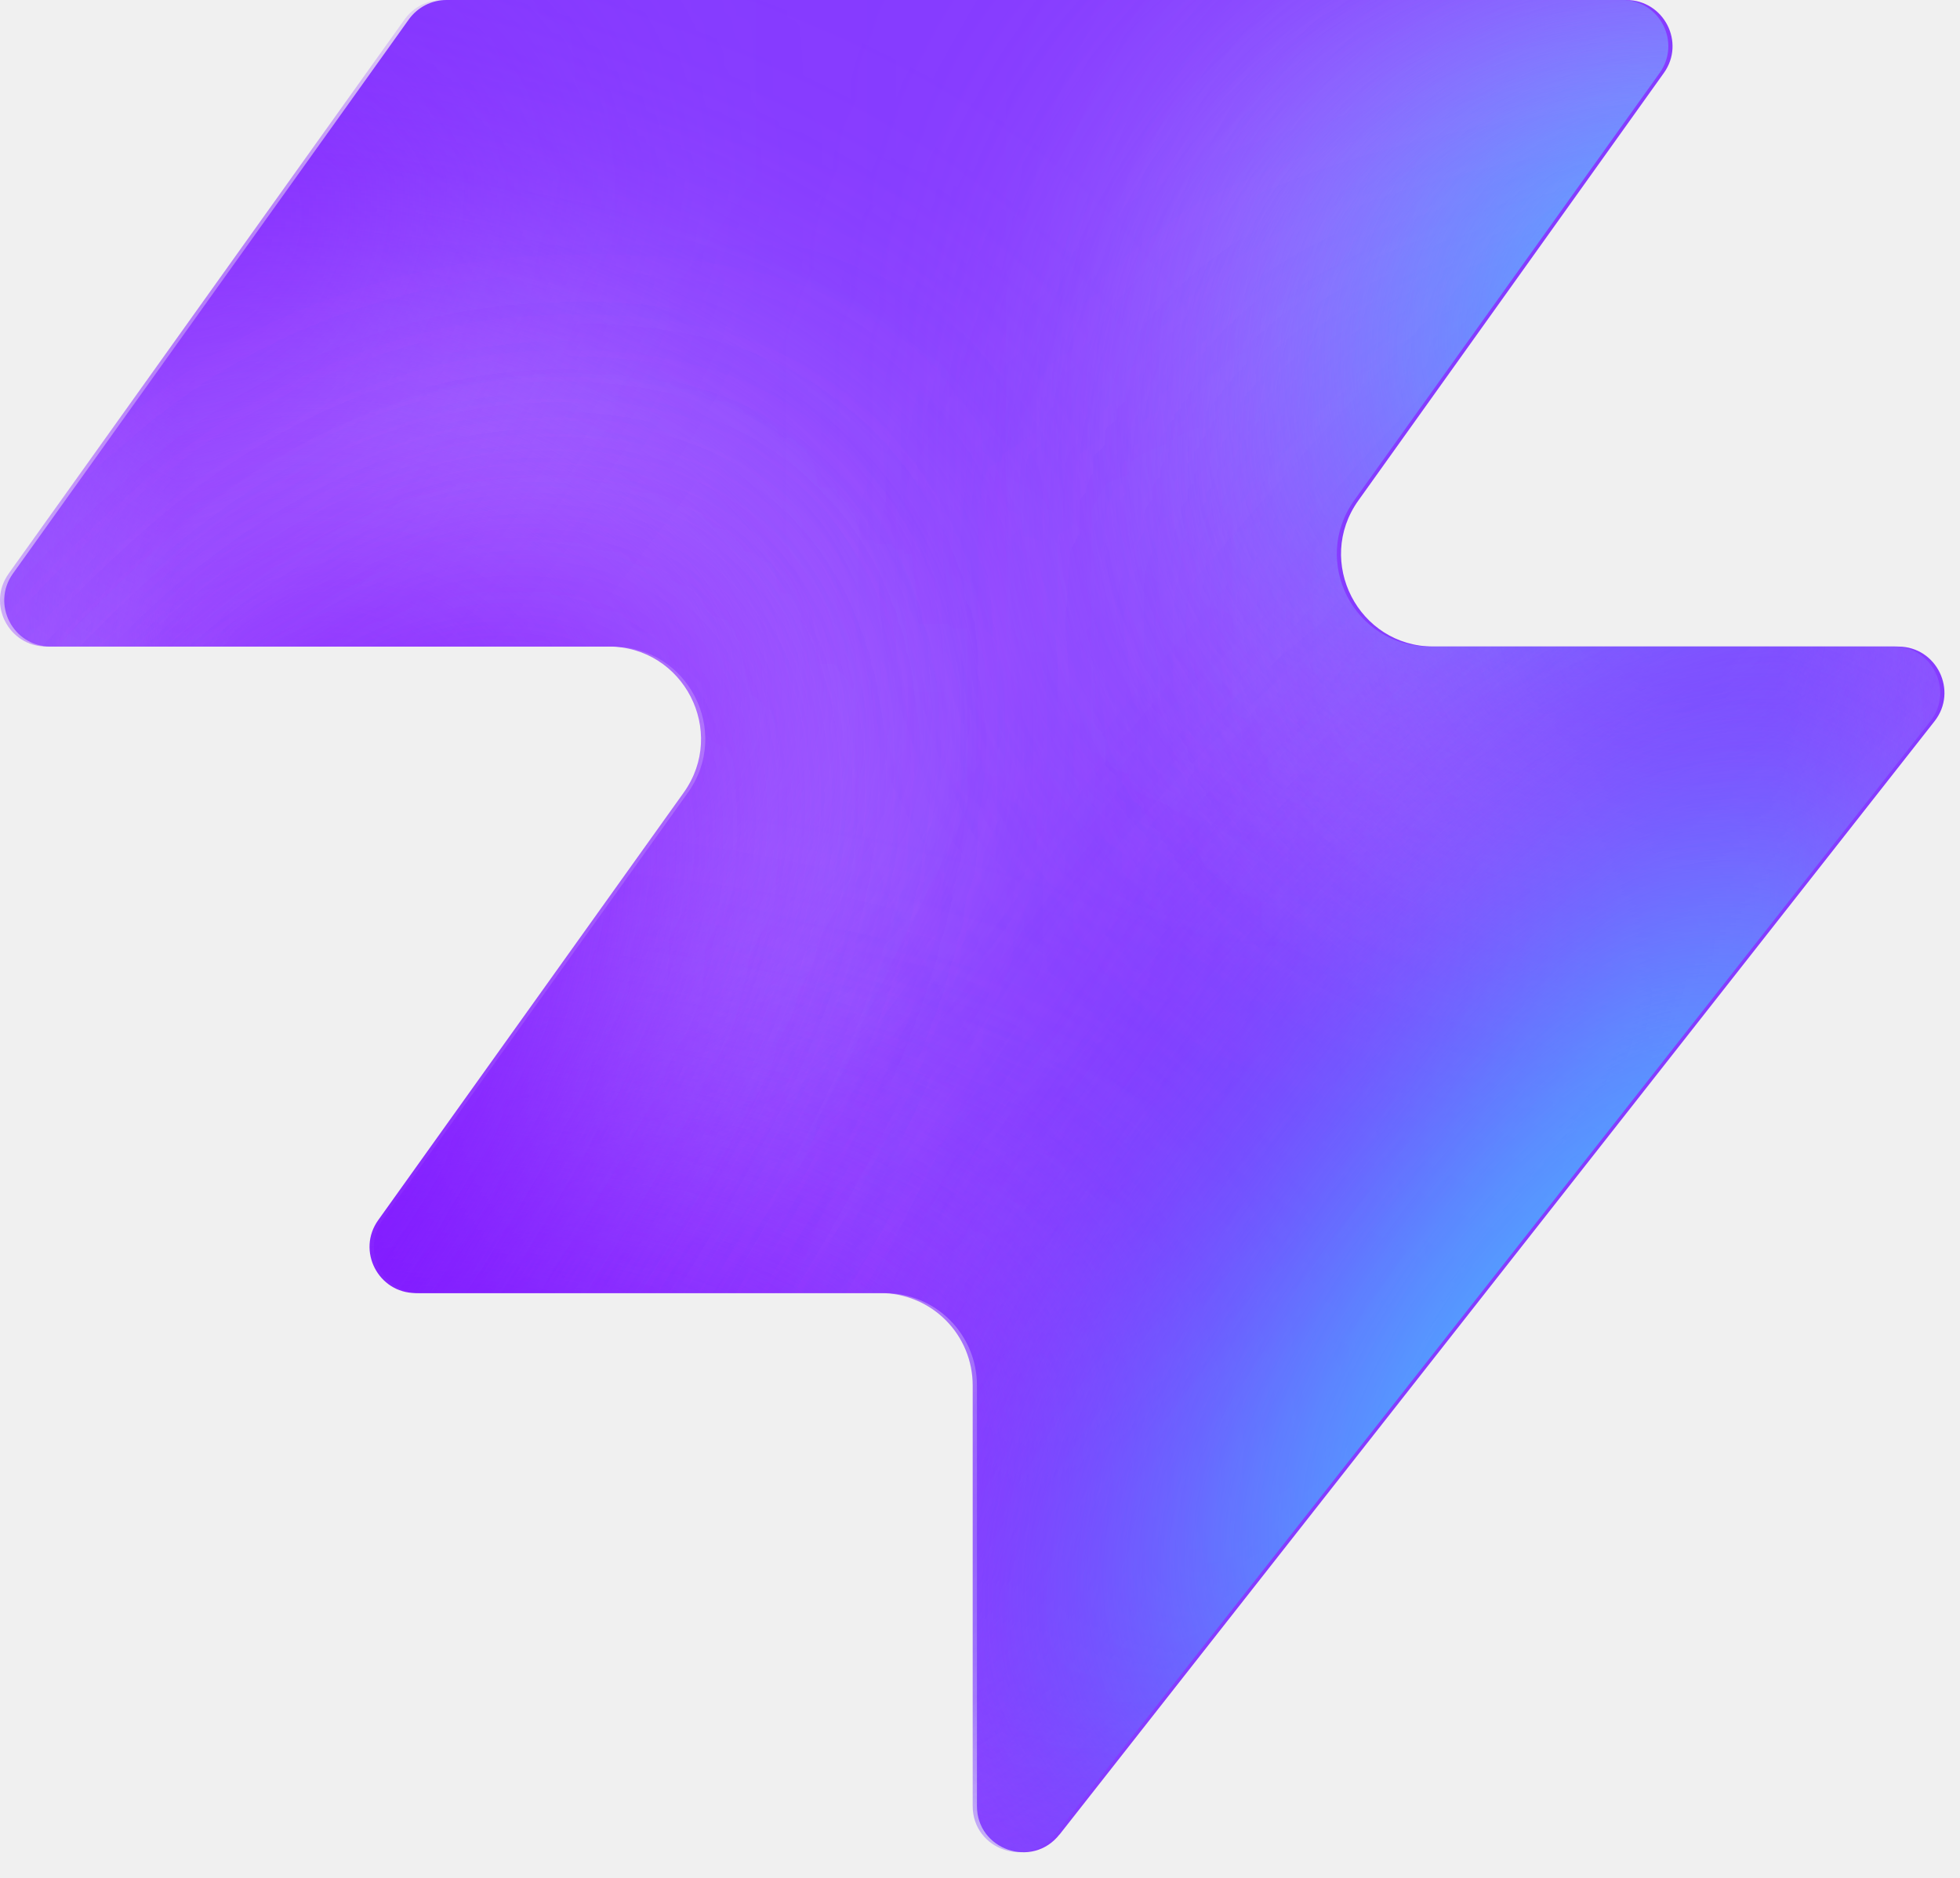
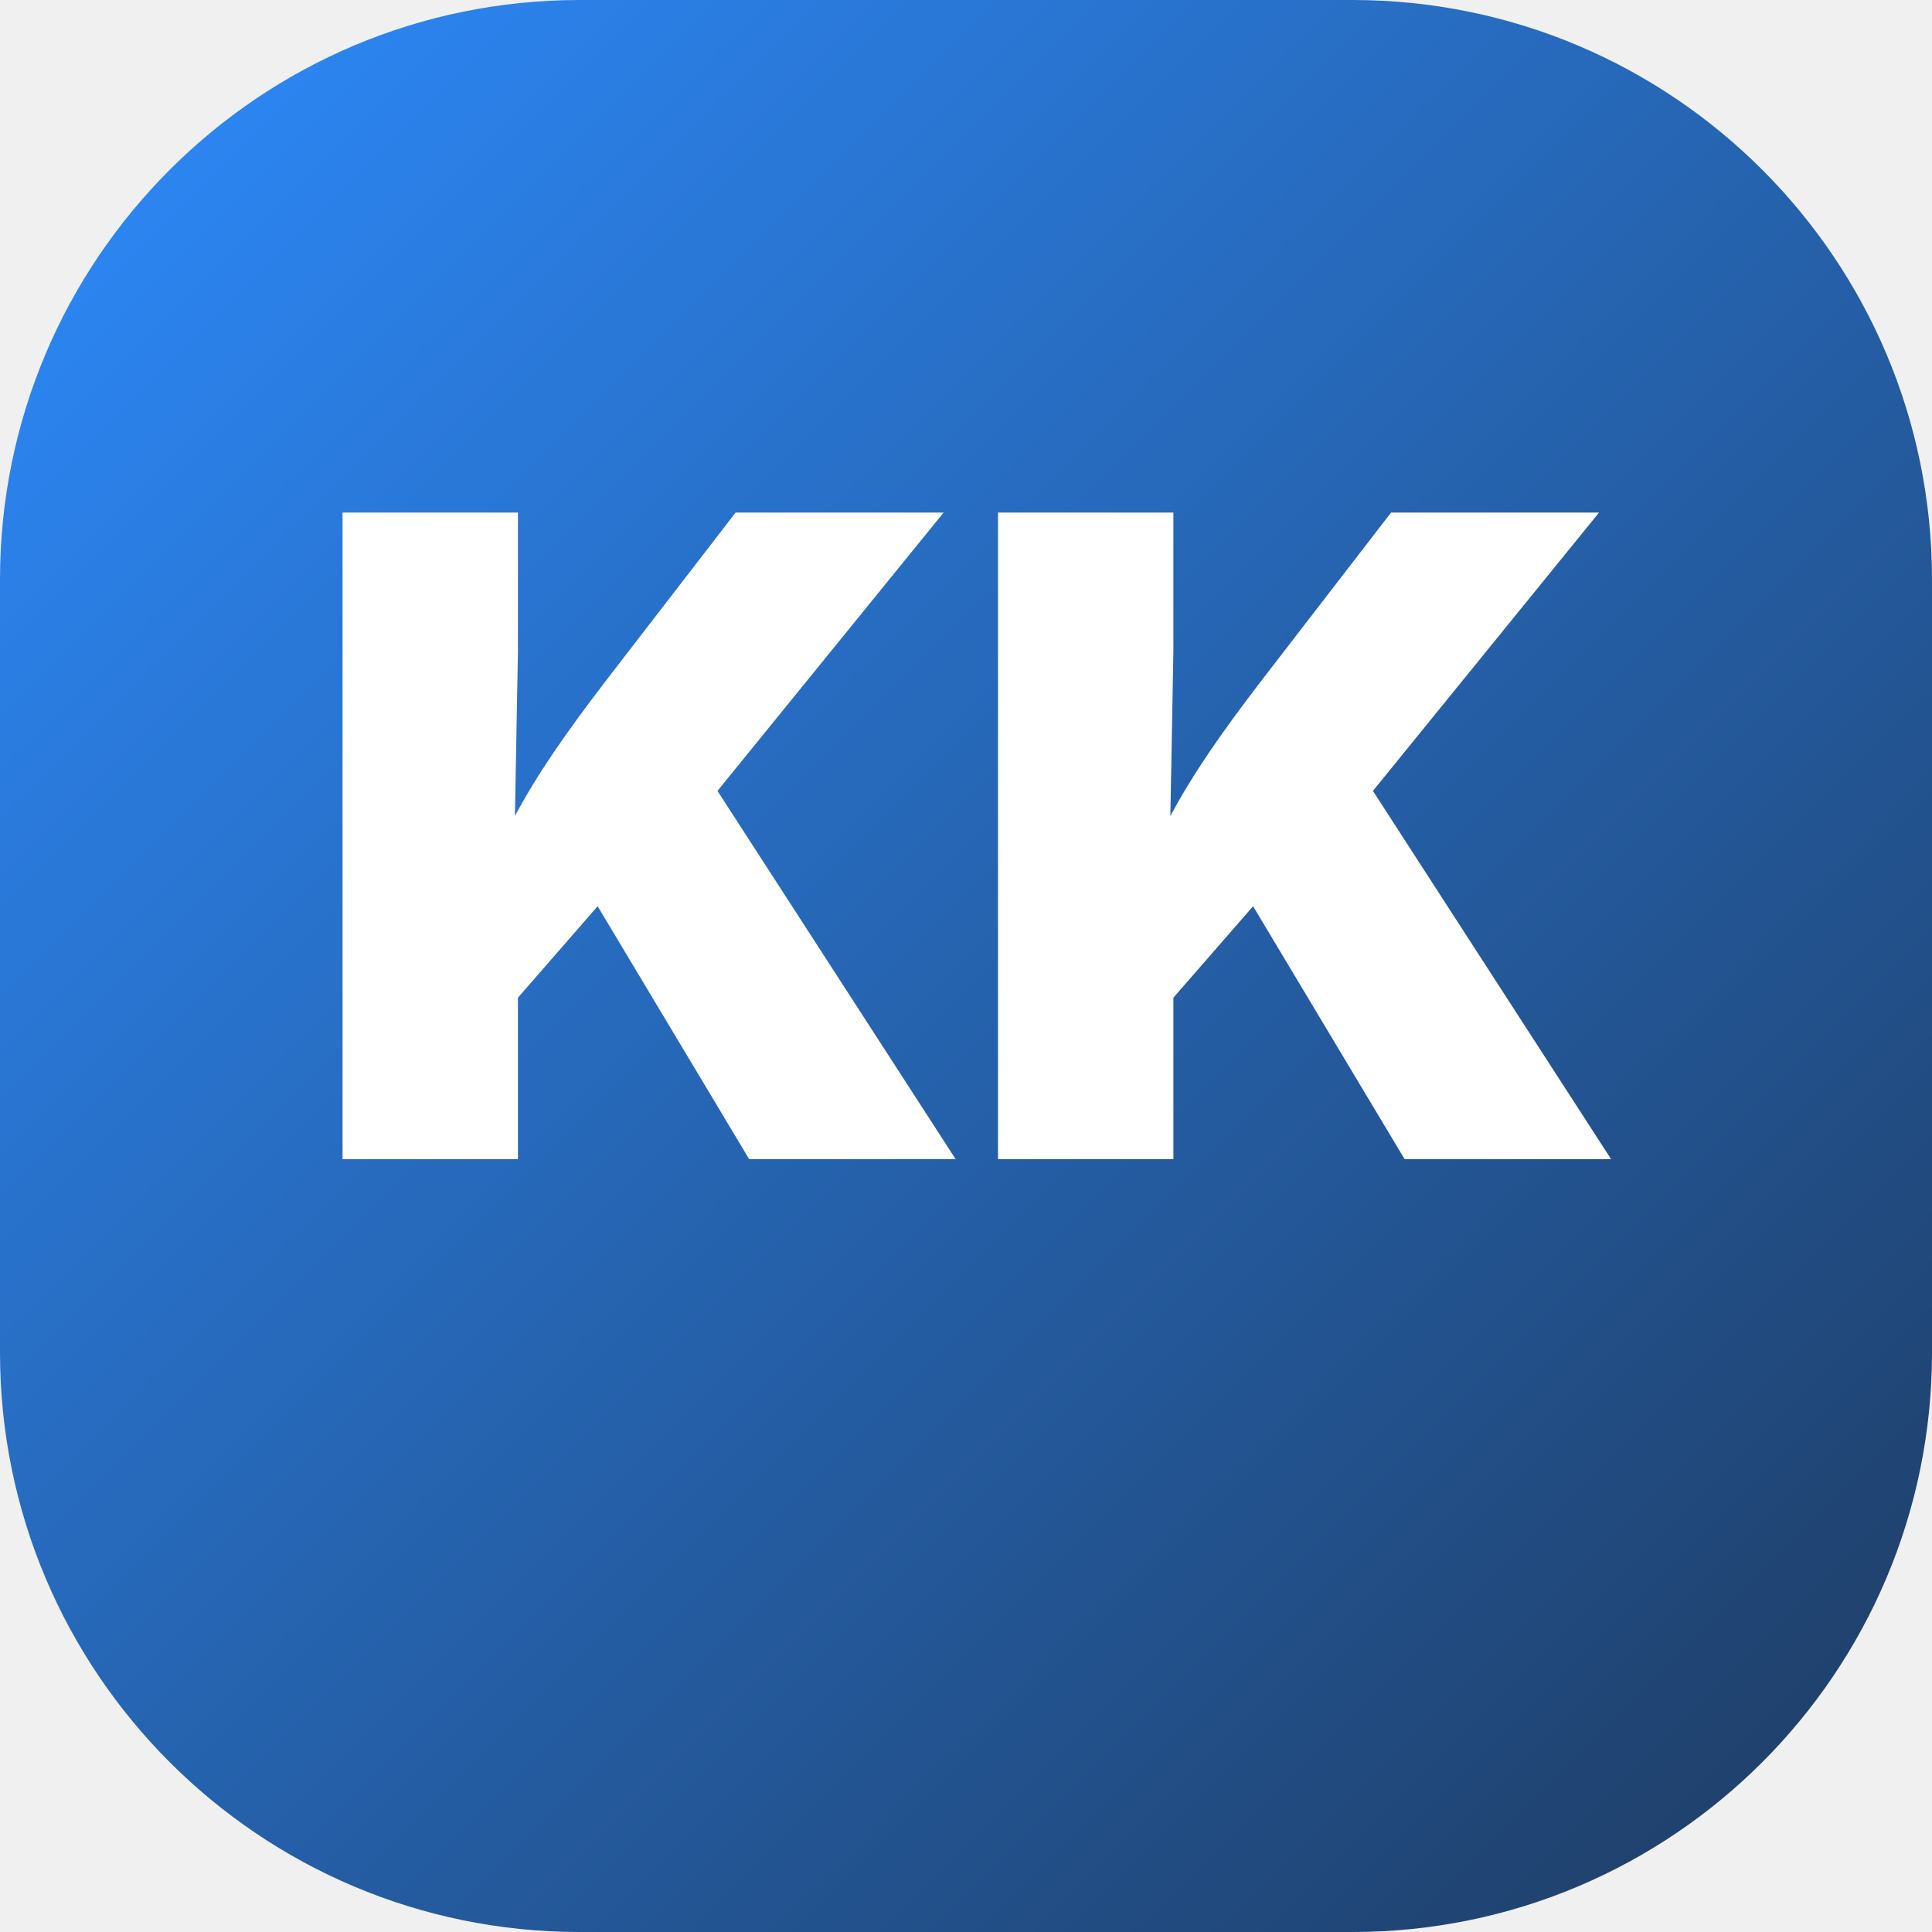
- <svg xmlns="http://www.w3.org/2000/svg" width="48" height="46" fill="none" viewBox="0 0 48 46">
-   <path fill="#863bff" d="M25.946 44.938c-.664.845-2.021.375-2.021-.698V33.937a2.26 2.26 0 0 0-2.262-2.262H10.287c-.92 0-1.456-1.04-.92-1.788l7.48-10.471c1.07-1.497 0-3.578-1.842-3.578H1.237c-.92 0-1.456-1.04-.92-1.788L10.013.474c.214-.297.556-.474.92-.474h28.894c.92 0 1.456 1.04.92 1.788l-7.48 10.471c-1.07 1.498 0 3.579 1.842 3.579h11.377c.943 0 1.473 1.088.89 1.83L25.947 44.94z" style="fill:#863bff;fill:color(display-p3 .525 .23 1);fill-opacity:1" />
-   <mask id="a" width="48" height="46" x="0" y="0" maskUnits="userSpaceOnUse" style="mask-type:alpha">
-     <path fill="#000" d="M25.842 44.938c-.664.844-2.021.375-2.021-.698V33.937a2.26 2.26 0 0 0-2.262-2.262H10.183c-.92 0-1.456-1.04-.92-1.788l7.48-10.471c1.07-1.498 0-3.579-1.842-3.579H1.133c-.92 0-1.456-1.04-.92-1.787L9.91.473c.214-.297.556-.474.92-.474h28.894c.92 0 1.456 1.04.92 1.788l-7.48 10.471c-1.07 1.498 0 3.578 1.842 3.578h11.377c.943 0 1.473 1.088.89 1.832L25.843 44.94z" style="fill:#000;fill-opacity:1" />
-   </mask>
-   <g mask="url(#a)">
-     <g filter="url(#b)">
-       <ellipse cx="5.508" cy="14.704" fill="#ede6ff" rx="5.508" ry="14.704" style="fill:#ede6ff;fill:color(display-p3 .927 .903 1);fill-opacity:1" transform="matrix(.00324 1 1 -.00324 -4.47 31.516)" />
-     </g>
-     <g filter="url(#c)">
-       <ellipse cx="10.399" cy="29.851" fill="#ede6ff" rx="10.399" ry="29.851" style="fill:#ede6ff;fill:color(display-p3 .927 .903 1);fill-opacity:1" transform="matrix(.00324 1 1 -.00324 -39.328 7.883)" />
-     </g>
-     <g filter="url(#d)">
-       <ellipse cx="5.508" cy="30.487" fill="#7e14ff" rx="5.508" ry="30.487" style="fill:#7e14ff;fill:color(display-p3 .492 .077 1);fill-opacity:1" transform="rotate(89.814 -25.913 -14.639)scale(1 -1)" />
-     </g>
-     <g filter="url(#e)">
-       <ellipse cx="5.508" cy="30.599" fill="#7e14ff" rx="5.508" ry="30.599" style="fill:#7e14ff;fill:color(display-p3 .492 .077 1);fill-opacity:1" transform="rotate(89.814 -32.644 -3.334)scale(1 -1)" />
-     </g>
-     <g filter="url(#f)">
-       <ellipse cx="5.508" cy="30.599" fill="#7e14ff" rx="5.508" ry="30.599" style="fill:#7e14ff;fill:color(display-p3 .492 .077 1);fill-opacity:1" transform="matrix(.00324 1 1 -.00324 -34.34 30.47)" />
-     </g>
-     <g filter="url(#g)">
-       <ellipse cx="14.072" cy="22.078" fill="#ede6ff" rx="14.072" ry="22.078" style="fill:#ede6ff;fill:color(display-p3 .927 .903 1);fill-opacity:1" transform="rotate(93.35 24.506 48.493)scale(-1 1)" />
-     </g>
-     <g filter="url(#h)">
-       <ellipse cx="3.47" cy="21.501" fill="#7e14ff" rx="3.47" ry="21.501" style="fill:#7e14ff;fill:color(display-p3 .492 .077 1);fill-opacity:1" transform="rotate(89.009 28.708 47.59)scale(-1 1)" />
-     </g>
-     <g filter="url(#i)">
-       <ellipse cx="3.47" cy="21.501" fill="#7e14ff" rx="3.47" ry="21.501" style="fill:#7e14ff;fill:color(display-p3 .492 .077 1);fill-opacity:1" transform="rotate(89.009 28.708 47.59)scale(-1 1)" />
-     </g>
-     <g filter="url(#j)">
-       <ellipse cx=".387" cy="8.972" fill="#7e14ff" rx="4.407" ry="29.108" style="fill:#7e14ff;fill:color(display-p3 .492 .077 1);fill-opacity:1" transform="rotate(39.51 .387 8.972)" />
-     </g>
-     <g filter="url(#k)">
-       <ellipse cx="47.523" cy="-6.092" fill="#7e14ff" rx="4.407" ry="29.108" style="fill:#7e14ff;fill:color(display-p3 .492 .077 1);fill-opacity:1" transform="rotate(37.892 47.523 -6.092)" />
-     </g>
-     <g filter="url(#l)">
-       <ellipse cx="41.412" cy="6.333" fill="#47bfff" rx="5.971" ry="9.665" style="fill:#47bfff;fill:color(display-p3 .28 .748 1);fill-opacity:1" transform="rotate(37.892 41.412 6.333)" />
-     </g>
-     <g filter="url(#m)">
-       <ellipse cx="-1.879" cy="38.332" fill="#7e14ff" rx="4.407" ry="29.108" style="fill:#7e14ff;fill:color(display-p3 .492 .077 1);fill-opacity:1" transform="rotate(37.892 -1.88 38.332)" />
-     </g>
-     <g filter="url(#n)">
-       <ellipse cx="-1.879" cy="38.332" fill="#7e14ff" rx="4.407" ry="29.108" style="fill:#7e14ff;fill:color(display-p3 .492 .077 1);fill-opacity:1" transform="rotate(37.892 -1.88 38.332)" />
-     </g>
-     <g filter="url(#o)">
-       <ellipse cx="35.651" cy="29.907" fill="#7e14ff" rx="4.407" ry="29.108" style="fill:#7e14ff;fill:color(display-p3 .492 .077 1);fill-opacity:1" transform="rotate(37.892 35.651 29.907)" />
-     </g>
-     <g filter="url(#p)">
-       <ellipse cx="38.418" cy="32.4" fill="#47bfff" rx="5.971" ry="15.297" style="fill:#47bfff;fill:color(display-p3 .28 .748 1);fill-opacity:1" transform="rotate(37.892 38.418 32.4)" />
-     </g>
-   </g>
+ <svg xmlns="http://www.w3.org/2000/svg" viewBox="0 0 100 100">
  <defs>
-     <filter id="b" width="60.045" height="41.654" x="-19.77" y="16.149" color-interpolation-filters="sRGB" filterUnits="userSpaceOnUse">
-       <feFlood flood-opacity="0" result="BackgroundImageFix" />
-       <feBlend in="SourceGraphic" in2="BackgroundImageFix" result="shape" />
-       <feGaussianBlur result="effect1_foregroundBlur_2002_17158" stdDeviation="7.659" />
-     </filter>
-     <filter id="c" width="90.34" height="51.437" x="-54.613" y="-7.533" color-interpolation-filters="sRGB" filterUnits="userSpaceOnUse">
-       <feFlood flood-opacity="0" result="BackgroundImageFix" />
-       <feBlend in="SourceGraphic" in2="BackgroundImageFix" result="shape" />
-       <feGaussianBlur result="effect1_foregroundBlur_2002_17158" stdDeviation="7.659" />
-     </filter>
-     <filter id="d" width="79.355" height="29.4" x="-49.64" y="2.03" color-interpolation-filters="sRGB" filterUnits="userSpaceOnUse">
-       <feFlood flood-opacity="0" result="BackgroundImageFix" />
-       <feBlend in="SourceGraphic" in2="BackgroundImageFix" result="shape" />
-       <feGaussianBlur result="effect1_foregroundBlur_2002_17158" stdDeviation="4.596" />
-     </filter>
-     <filter id="e" width="79.579" height="29.4" x="-45.045" y="20.029" color-interpolation-filters="sRGB" filterUnits="userSpaceOnUse">
-       <feFlood flood-opacity="0" result="BackgroundImageFix" />
-       <feBlend in="SourceGraphic" in2="BackgroundImageFix" result="shape" />
-       <feGaussianBlur result="effect1_foregroundBlur_2002_17158" stdDeviation="4.596" />
-     </filter>
-     <filter id="f" width="79.579" height="29.4" x="-43.513" y="21.178" color-interpolation-filters="sRGB" filterUnits="userSpaceOnUse">
-       <feFlood flood-opacity="0" result="BackgroundImageFix" />
-       <feBlend in="SourceGraphic" in2="BackgroundImageFix" result="shape" />
-       <feGaussianBlur result="effect1_foregroundBlur_2002_17158" stdDeviation="4.596" />
-     </filter>
-     <filter id="g" width="74.749" height="58.852" x="15.756" y="-17.901" color-interpolation-filters="sRGB" filterUnits="userSpaceOnUse">
-       <feFlood flood-opacity="0" result="BackgroundImageFix" />
-       <feBlend in="SourceGraphic" in2="BackgroundImageFix" result="shape" />
-       <feGaussianBlur result="effect1_foregroundBlur_2002_17158" stdDeviation="7.659" />
-     </filter>
-     <filter id="h" width="61.377" height="25.362" x="23.548" y="2.284" color-interpolation-filters="sRGB" filterUnits="userSpaceOnUse">
-       <feFlood flood-opacity="0" result="BackgroundImageFix" />
-       <feBlend in="SourceGraphic" in2="BackgroundImageFix" result="shape" />
-       <feGaussianBlur result="effect1_foregroundBlur_2002_17158" stdDeviation="4.596" />
-     </filter>
-     <filter id="i" width="61.377" height="25.362" x="23.548" y="2.284" color-interpolation-filters="sRGB" filterUnits="userSpaceOnUse">
-       <feFlood flood-opacity="0" result="BackgroundImageFix" />
-       <feBlend in="SourceGraphic" in2="BackgroundImageFix" result="shape" />
-       <feGaussianBlur result="effect1_foregroundBlur_2002_17158" stdDeviation="4.596" />
-     </filter>
-     <filter id="j" width="56.045" height="63.649" x="-27.636" y="-22.853" color-interpolation-filters="sRGB" filterUnits="userSpaceOnUse">
-       <feFlood flood-opacity="0" result="BackgroundImageFix" />
-       <feBlend in="SourceGraphic" in2="BackgroundImageFix" result="shape" />
-       <feGaussianBlur result="effect1_foregroundBlur_2002_17158" stdDeviation="4.596" />
-     </filter>
-     <filter id="k" width="54.814" height="64.646" x="20.116" y="-38.415" color-interpolation-filters="sRGB" filterUnits="userSpaceOnUse">
-       <feFlood flood-opacity="0" result="BackgroundImageFix" />
-       <feBlend in="SourceGraphic" in2="BackgroundImageFix" result="shape" />
-       <feGaussianBlur result="effect1_foregroundBlur_2002_17158" stdDeviation="4.596" />
-     </filter>
-     <filter id="l" width="33.541" height="35.313" x="24.641" y="-11.323" color-interpolation-filters="sRGB" filterUnits="userSpaceOnUse">
-       <feFlood flood-opacity="0" result="BackgroundImageFix" />
-       <feBlend in="SourceGraphic" in2="BackgroundImageFix" result="shape" />
-       <feGaussianBlur result="effect1_foregroundBlur_2002_17158" stdDeviation="4.596" />
-     </filter>
-     <filter id="m" width="54.814" height="64.646" x="-29.286" y="6.009" color-interpolation-filters="sRGB" filterUnits="userSpaceOnUse">
-       <feFlood flood-opacity="0" result="BackgroundImageFix" />
-       <feBlend in="SourceGraphic" in2="BackgroundImageFix" result="shape" />
-       <feGaussianBlur result="effect1_foregroundBlur_2002_17158" stdDeviation="4.596" />
-     </filter>
-     <filter id="n" width="54.814" height="64.646" x="-29.286" y="6.009" color-interpolation-filters="sRGB" filterUnits="userSpaceOnUse">
-       <feFlood flood-opacity="0" result="BackgroundImageFix" />
-       <feBlend in="SourceGraphic" in2="BackgroundImageFix" result="shape" />
-       <feGaussianBlur result="effect1_foregroundBlur_2002_17158" stdDeviation="4.596" />
-     </filter>
-     <filter id="o" width="54.814" height="64.646" x="8.244" y="-2.416" color-interpolation-filters="sRGB" filterUnits="userSpaceOnUse">
-       <feFlood flood-opacity="0" result="BackgroundImageFix" />
-       <feBlend in="SourceGraphic" in2="BackgroundImageFix" result="shape" />
-       <feGaussianBlur result="effect1_foregroundBlur_2002_17158" stdDeviation="4.596" />
-     </filter>
-     <filter id="p" width="39.409" height="43.623" x="18.713" y="10.588" color-interpolation-filters="sRGB" filterUnits="userSpaceOnUse">
-       <feFlood flood-opacity="0" result="BackgroundImageFix" />
-       <feBlend in="SourceGraphic" in2="BackgroundImageFix" result="shape" />
-       <feGaussianBlur result="effect1_foregroundBlur_2002_17158" stdDeviation="4.596" />
-     </filter>
+     <linearGradient id="kkGrad" x1="0%" y1="0%" x2="100%" y2="100%">
+       <stop offset="0%" stop-color="#2D8CFF" />
+       <stop offset="100%" stop-color="#1E3A5F" />
+     </linearGradient>
  </defs>
+   <rect width="100" height="100" rx="30" fill="url(#kkGrad)" />
+   <text x="50" y="60" text-anchor="middle" font-family="system-ui, -apple-system, sans-serif" font-weight="900" font-size="46" fill="#ffffff" letter-spacing="-1">KK</text>
</svg>
